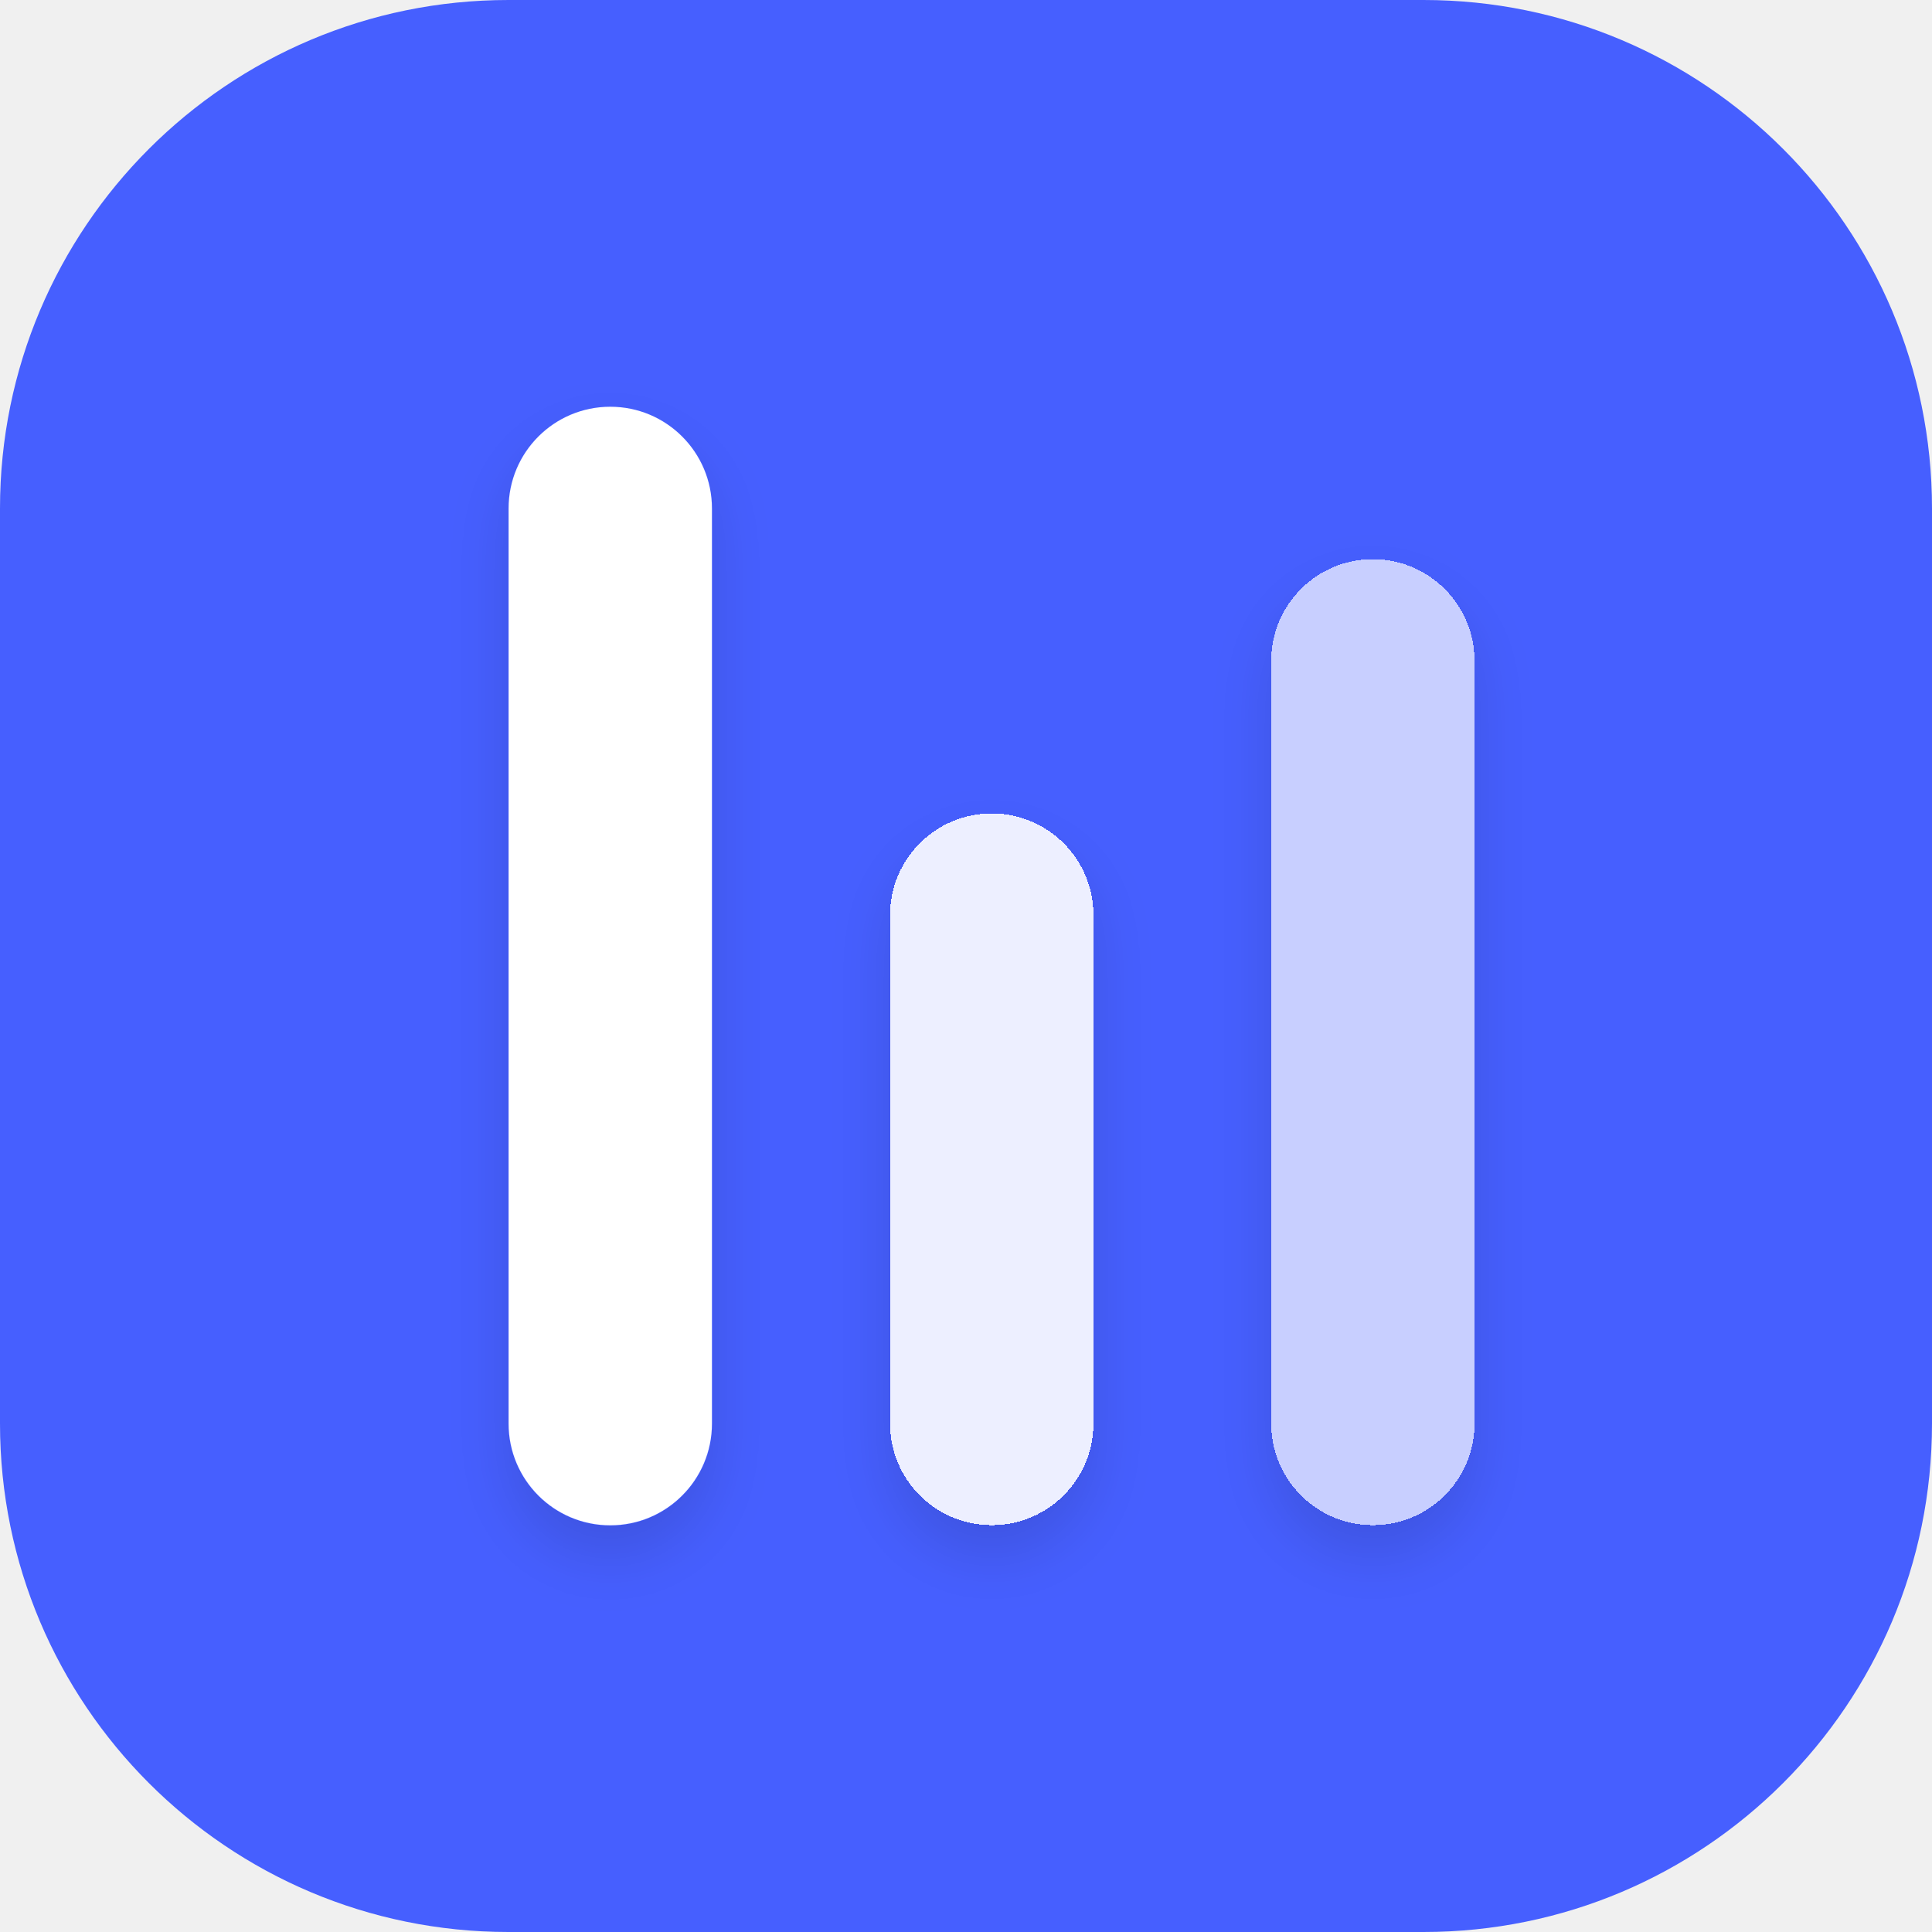
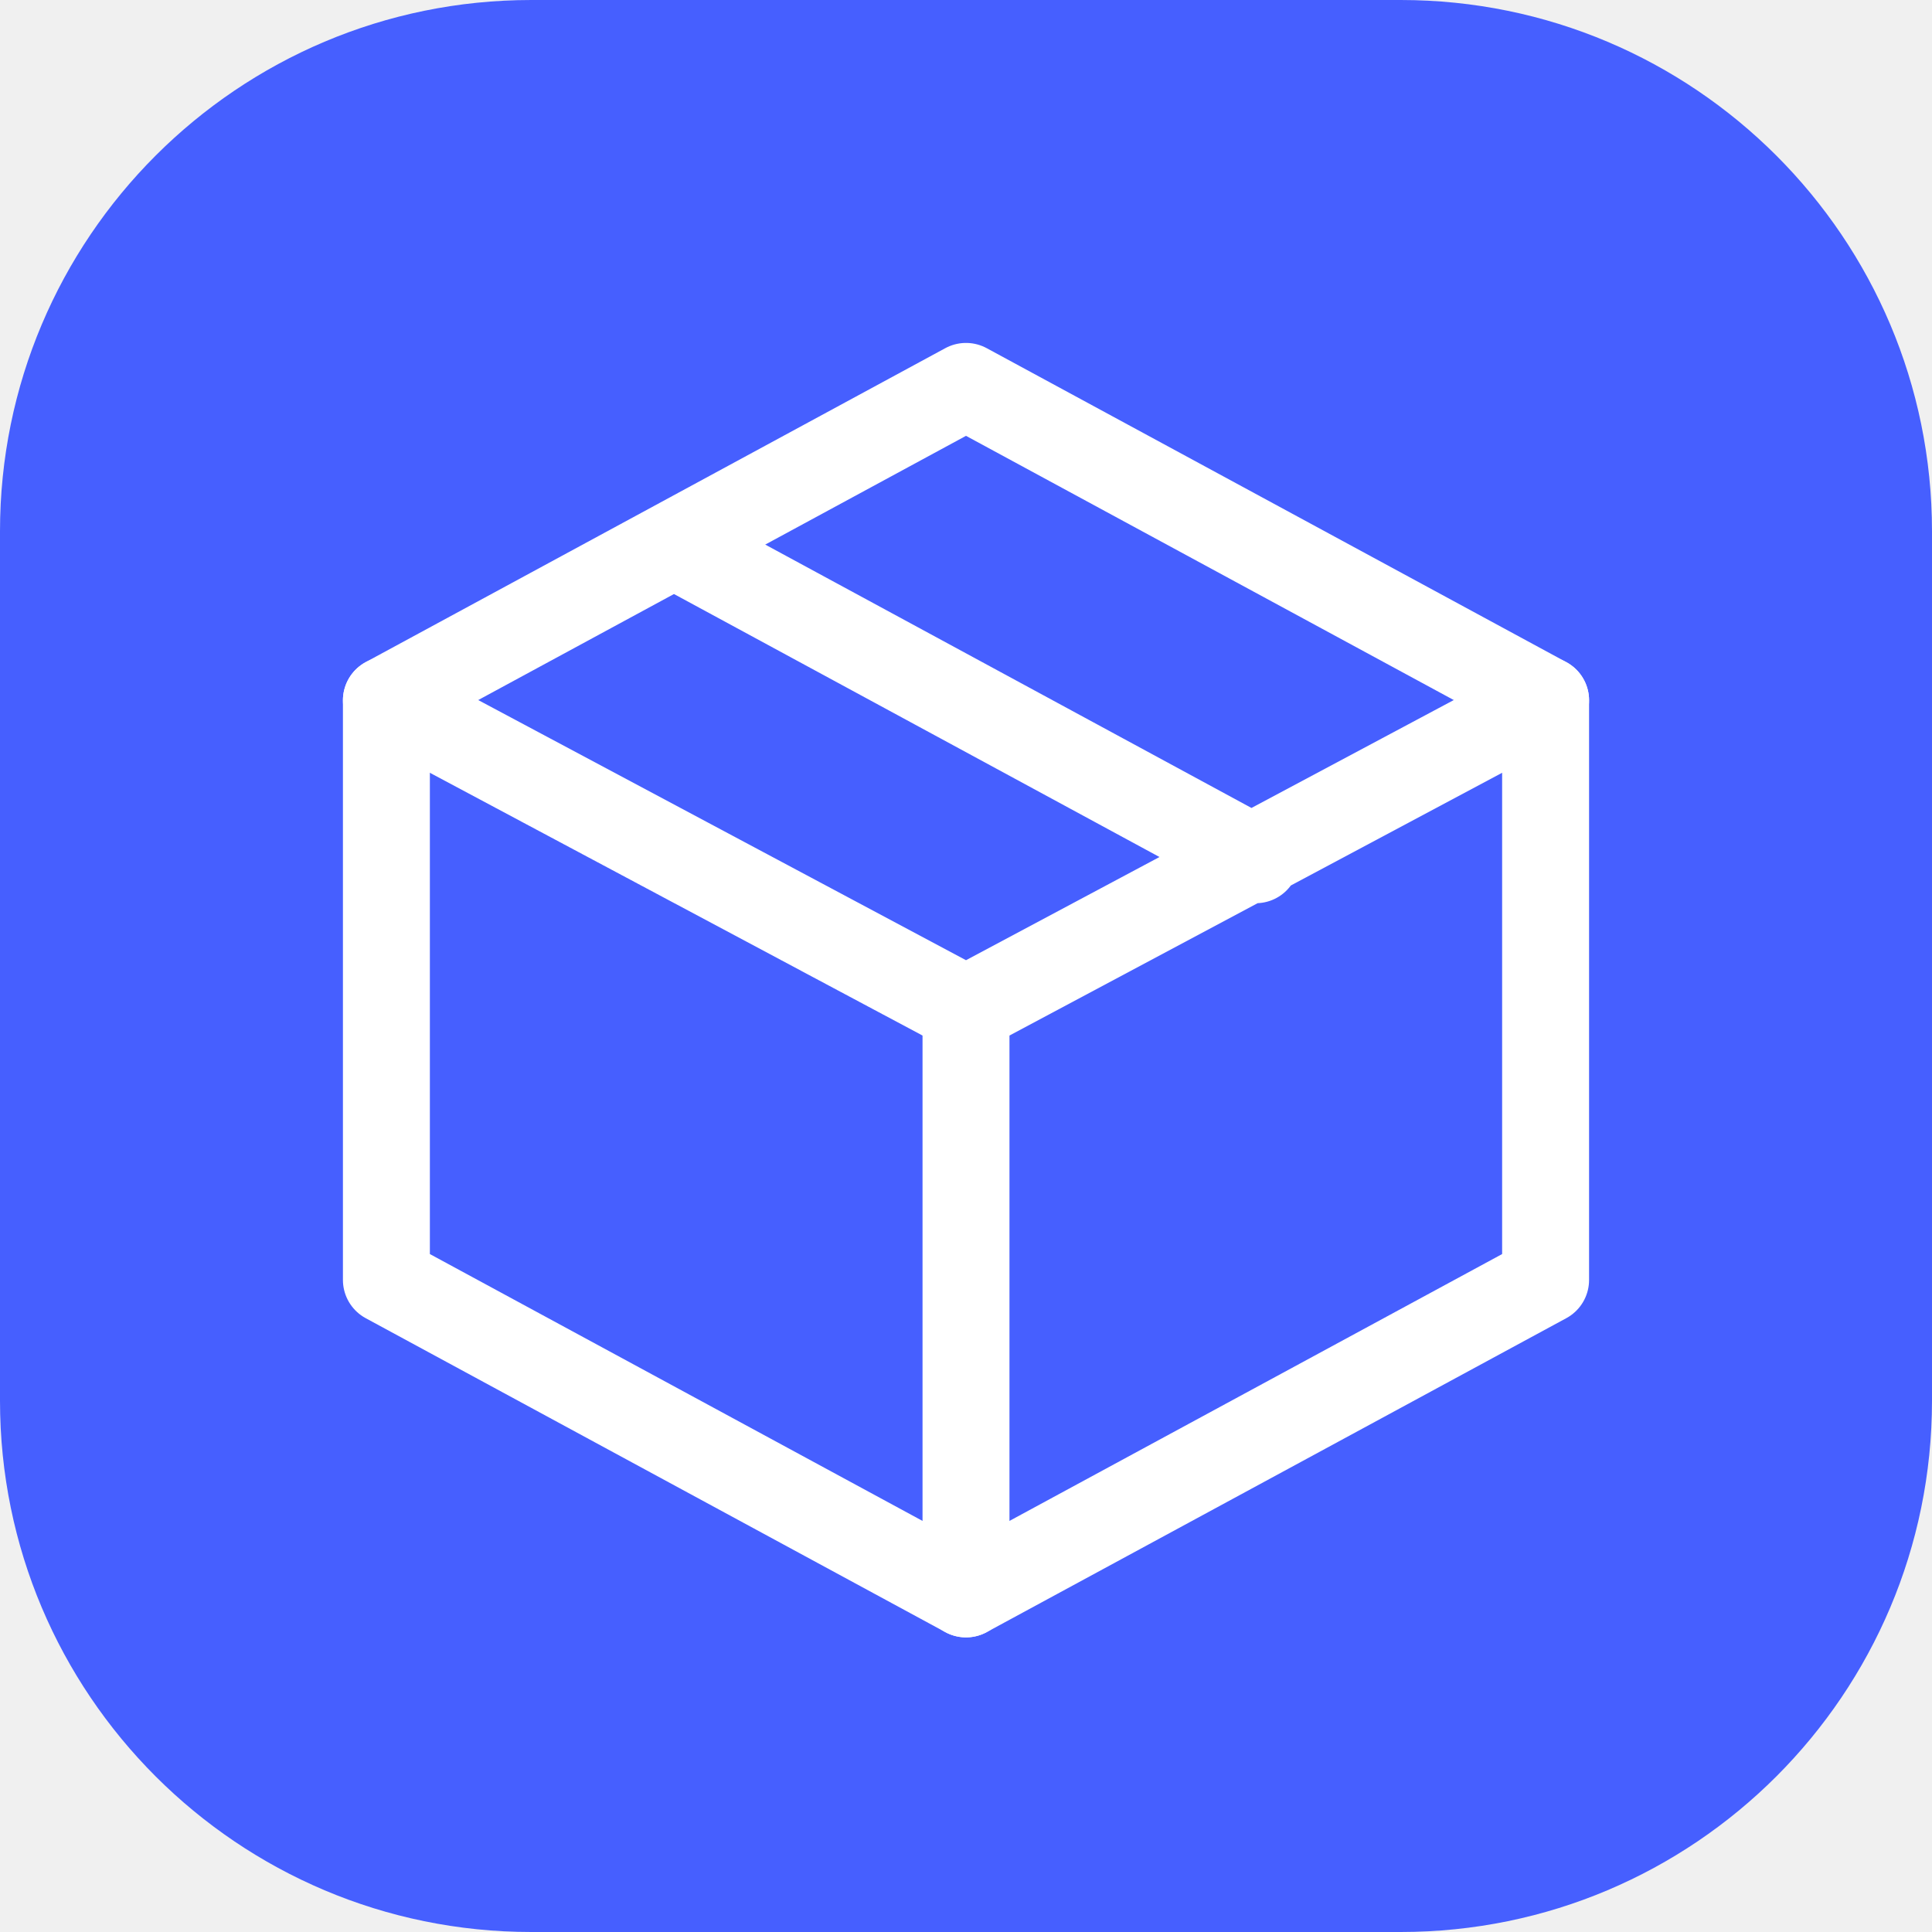
- <svg xmlns="http://www.w3.org/2000/svg" width="32" height="32" viewBox="0 0 32 32" fill="none">
-   <path d="M0 8.421C0 3.77 3.77 0 8.421 0H23.579C28.23 0 32 3.77 32 8.421V23.579C32 28.23 28.23 32 23.579 32H8.421C3.77 32 0 28.23 0 23.579V8.421Z" fill="#465FFF" />
-   <g filter="url(#filter0_d_1884_16361)">
-     <path d="M8.424 8.422C8.424 7.491 9.178 6.737 10.108 6.737C11.038 6.737 11.792 7.491 11.792 8.422V23.579C11.792 24.51 11.038 25.264 10.108 25.264C9.178 25.264 8.424 24.51 8.424 23.579V8.422Z" fill="white" />
+ <svg xmlns="http://www.w3.org/2000/svg" width="32" height="32" viewBox="0 0 40 40" role="img" aria-label="Inventory Manager">
+   <rect width="40" height="40" rx="11" fill="#465fff" />
+   <g fill="none" stroke="#fff" stroke-width="1.8" stroke-linecap="round" stroke-linejoin="round">
+     <path d="m20 8 12 6.5v12L20 33 8 26.5v-12L20 8Z" />
+     <path d="m8 14.5 12 6.4 12-6.4M20 21v12M14 11.3l12 6.5" />
  </g>
-   <g filter="url(#filter1_d_1884_16361)">
-     <path d="M14.742 15.157C14.742 14.227 15.496 13.473 16.426 13.473C17.357 13.473 18.111 14.227 18.111 15.157V23.578C18.111 24.508 17.357 25.262 16.426 25.262C15.496 25.262 14.742 24.508 14.742 23.578V15.157Z" fill="white" fill-opacity="0.9" shape-rendering="crispEdges" />
-   </g>
-   <g filter="url(#filter2_d_1884_16361)">
-     <path d="M21.055 10.946C21.055 10.016 21.809 9.262 22.739 9.262C23.669 9.262 24.423 10.016 24.423 10.946V23.578C24.423 24.508 23.669 25.262 22.739 25.262C21.809 25.262 21.055 24.508 21.055 23.578V10.946Z" fill="white" fill-opacity="0.7" shape-rendering="crispEdges" />
-   </g>
-   <defs>
-     <filter id="filter0_d_1884_16361" x="7.424" y="6.237" width="5.368" height="20.526" filterUnits="userSpaceOnUse" color-interpolation-filters="sRGB">
-       <feFlood flood-opacity="0" result="BackgroundImageFix" />
-       <feColorMatrix in="SourceAlpha" type="matrix" values="0 0 0 0 0 0 0 0 0 0 0 0 0 0 0 0 0 0 127 0" result="hardAlpha" />
-       <feOffset dy="0.5" />
-       <feGaussianBlur stdDeviation="0.5" />
-       <feComposite in2="hardAlpha" operator="out" />
-       <feColorMatrix type="matrix" values="0 0 0 0 0 0 0 0 0 0 0 0 0 0 0 0 0 0 0.12 0" />
-       <feBlend mode="normal" in2="BackgroundImageFix" result="effect1_dropShadow_1884_16361" />
-       <feBlend mode="normal" in="SourceGraphic" in2="effect1_dropShadow_1884_16361" result="shape" />
-     </filter>
-     <filter id="filter1_d_1884_16361" x="13.742" y="12.973" width="5.368" height="13.789" filterUnits="userSpaceOnUse" color-interpolation-filters="sRGB">
-       <feFlood flood-opacity="0" result="BackgroundImageFix" />
-       <feColorMatrix in="SourceAlpha" type="matrix" values="0 0 0 0 0 0 0 0 0 0 0 0 0 0 0 0 0 0 127 0" result="hardAlpha" />
-       <feOffset dy="0.5" />
-       <feGaussianBlur stdDeviation="0.5" />
-       <feComposite in2="hardAlpha" operator="out" />
-       <feColorMatrix type="matrix" values="0 0 0 0 0 0 0 0 0 0 0 0 0 0 0 0 0 0 0.12 0" />
-       <feBlend mode="normal" in2="BackgroundImageFix" result="effect1_dropShadow_1884_16361" />
-       <feBlend mode="normal" in="SourceGraphic" in2="effect1_dropShadow_1884_16361" result="shape" />
-     </filter>
-     <filter id="filter2_d_1884_16361" x="20.055" y="8.762" width="5.368" height="18" filterUnits="userSpaceOnUse" color-interpolation-filters="sRGB">
-       <feFlood flood-opacity="0" result="BackgroundImageFix" />
-       <feColorMatrix in="SourceAlpha" type="matrix" values="0 0 0 0 0 0 0 0 0 0 0 0 0 0 0 0 0 0 127 0" result="hardAlpha" />
-       <feOffset dy="0.5" />
-       <feGaussianBlur stdDeviation="0.5" />
-       <feComposite in2="hardAlpha" operator="out" />
-       <feColorMatrix type="matrix" values="0 0 0 0 0 0 0 0 0 0 0 0 0 0 0 0 0 0 0.12 0" />
-       <feBlend mode="normal" in2="BackgroundImageFix" result="effect1_dropShadow_1884_16361" />
-       <feBlend mode="normal" in="SourceGraphic" in2="effect1_dropShadow_1884_16361" result="shape" />
-     </filter>
-   </defs>
</svg>
